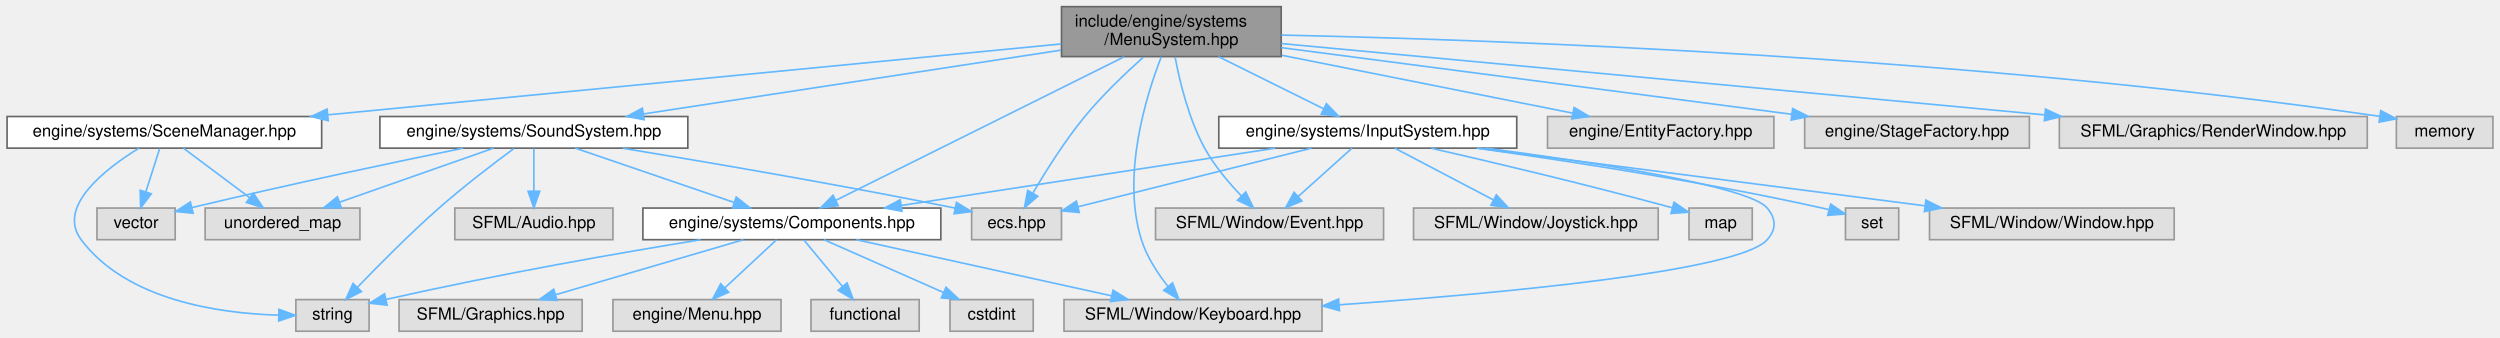
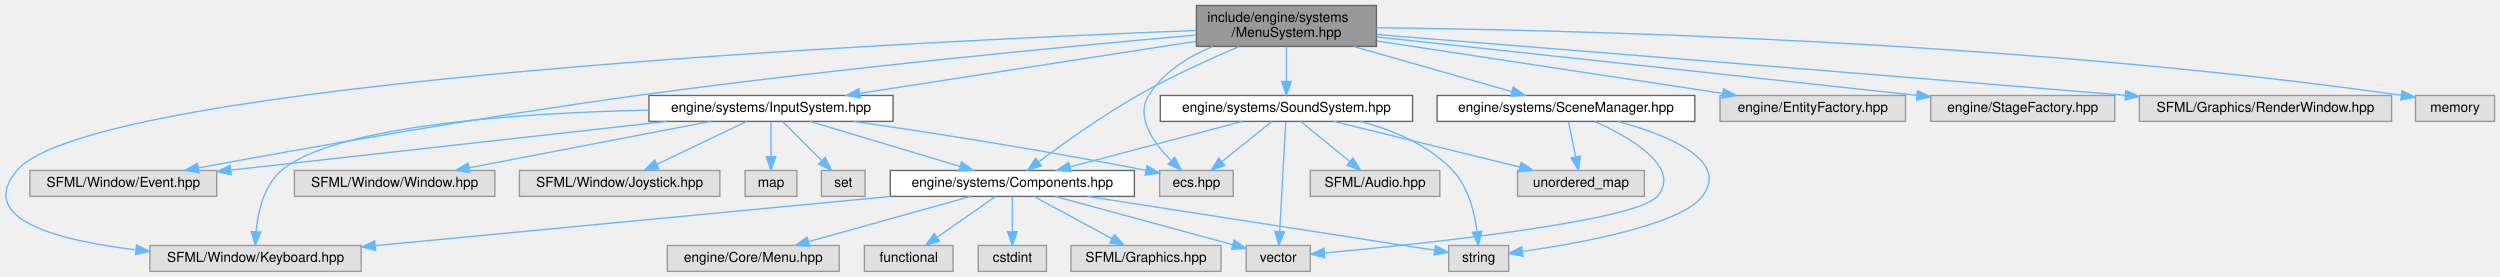
- <svg xmlns="http://www.w3.org/2000/svg" xmlns:xlink="http://www.w3.org/1999/xlink" width="1502pt" height="203pt" viewBox="0.00 0.00 1501.50 203.00">
+ <svg xmlns="http://www.w3.org/2000/svg" xmlns:xlink="http://www.w3.org/1999/xlink" width="1833pt" height="203pt" viewBox="0.00 0.00 1833.42 203.00">
  <g id="graph0" class="graph" transform="scale(1 1) rotate(0) translate(4 199)">
    <g id="Node000001" class="node">
      <g id="a_Node000001">
        <a xlink:title=" ">
-           <polygon fill="#999999" stroke="#666666" points="765.5,-195 633.5,-195 633.5,-165 765.5,-165 765.5,-195" />
-           <text text-anchor="start" x="641.5" y="-183" font-family="Helvetica,sans-Serif" font-size="10.00">include/engine/systems</text>
-           <text text-anchor="middle" x="699.5" y="-172" font-family="Helvetica,sans-Serif" font-size="10.00">/MenuSystem.hpp</text>
+           <polygon fill="#999999" stroke="#666666" points="1005.42,-195 873.42,-195 873.42,-165 1005.42,-165 1005.42,-195" />
+           <text text-anchor="start" x="881.42" y="-183" font-family="Helvetica,sans-Serif" font-size="10.00">include/engine/systems</text>
+           <text text-anchor="middle" x="939.42" y="-172" font-family="Helvetica,sans-Serif" font-size="10.00">/MenuSystem.hpp</text>
        </a>
      </g>
    </g>
    <g id="Node000002" class="node">
      <g id="a_Node000002">
        <a xlink:title=" ">
-           <polygon fill="#e0e0e0" stroke="#999999" points="633.5,-74 579.5,-74 579.5,-55 633.5,-55 633.5,-74" />
-           <text text-anchor="middle" x="606.5" y="-62" font-family="Helvetica,sans-Serif" font-size="10.00">ecs.hpp</text>
+           <polygon fill="#e0e0e0" stroke="#999999" points="900.42,-74 846.42,-74 846.42,-55 900.42,-55 900.42,-74" />
+           <text text-anchor="middle" x="873.42" y="-62" font-family="Helvetica,sans-Serif" font-size="10.00">ecs.hpp</text>
        </a>
      </g>
    </g>
    <g id="edge1_Node000001_Node000002" class="edge">
      <g id="a_edge1_Node000001_Node000002">
        <a xlink:title=" ">
-           <path fill="none" stroke="#63b8ff" d="M682.6,-164.58C671.92,-155.04 658.17,-141.95 647.5,-129 635.53,-114.47 624.1,-96.29 616.37,-83.11" />
-           <polygon fill="#63b8ff" stroke="#63b8ff" points="619.24,-81.08 611.22,-74.15 613.17,-84.56 619.24,-81.08" />
+           <path fill="none" stroke="#63b8ff" d="M885.17,-164.9C867.12,-157.34 848.95,-145.96 838.42,-129 828.54,-113.09 841.97,-94.22 854.95,-81.21" />
+           <polygon fill="#63b8ff" stroke="#63b8ff" points="857.44,-83.67 862.36,-74.29 852.66,-78.56 857.44,-83.67" />
        </a>
      </g>
    </g>
    <g id="Node000003" class="node">
      <g id="a_Node000003">
        <a xlink:href="Components_8hpp.html" target="_top" xlink:title=" ">
-           <polygon fill="white" stroke="#666666" points="561,-74 382,-74 382,-55 561,-55 561,-74" />
-           <text text-anchor="middle" x="471.5" y="-62" font-family="Helvetica,sans-Serif" font-size="10.00">engine/systems/Components.hpp</text>
+           <polygon fill="white" stroke="#666666" points="827.92,-74 648.92,-74 648.92,-55 827.92,-55 827.92,-74" />
+           <text text-anchor="middle" x="738.42" y="-62" font-family="Helvetica,sans-Serif" font-size="10.00">engine/systems/Components.hpp</text>
        </a>
      </g>
    </g>
    <g id="edge2_Node000001_Node000003" class="edge">
      <g id="a_edge2_Node000001_Node000003">
        <a xlink:title=" ">
-           <path fill="none" stroke="#63b8ff" d="M671.08,-164.85C626.58,-142.7 541.07,-100.13 497.87,-78.63" />
-           <polygon fill="#63b8ff" stroke="#63b8ff" points="499.34,-75.45 488.82,-74.12 496.22,-81.71 499.34,-75.45" />
+           <path fill="none" stroke="#63b8ff" d="M904.78,-164.94C882.97,-155.65 854.49,-142.69 830.42,-129 804.18,-114.08 775.86,-93.84 757.68,-80.27" />
+           <polygon fill="#63b8ff" stroke="#63b8ff" points="759.71,-77.41 749.62,-74.19 755.5,-83 759.71,-77.41" />
        </a>
      </g>
    </g>
    <g id="Node000005" class="node">
      <g id="a_Node000005">
        <a xlink:title=" ">
-           <polygon fill="#e0e0e0" stroke="#999999" points="790,-19 635,-19 635,0 790,0 790,-19" />
-           <text text-anchor="middle" x="712.5" y="-7" font-family="Helvetica,sans-Serif" font-size="10.00">SFML/Window/Keyboard.hpp</text>
-         </a>
-       </g>
-     </g>
-     <g id="edge31_Node000001_Node000005" class="edge">
-       <g id="a_edge31_Node000001_Node000005">
-         <a xlink:title=" ">
-           <path fill="none" stroke="#63b8ff" d="M693.48,-164.92C684.37,-141.57 669.38,-93.6 681.5,-55 684.73,-44.71 691.28,-34.72 697.53,-26.82" />
-           <polygon fill="#63b8ff" stroke="#63b8ff" points="700.23,-29.04 704.02,-19.15 694.89,-24.52 700.23,-29.04" />
-         </a>
-       </g>
-     </g>
-     <g id="Node000010" class="node">
-       <g id="a_Node000010">
+           <polygon fill="#e0e0e0" stroke="#999999" points="260.92,-19 105.92,-19 105.92,0 260.92,0 260.92,-19" />
+           <text text-anchor="middle" x="183.42" y="-7" font-family="Helvetica,sans-Serif" font-size="10.00">SFML/Window/Keyboard.hpp</text>
+         </a>
+       </g>
+     </g>
+     <g id="edge32_Node000001_Node000005" class="edge">
+       <g id="a_edge32_Node000001_Node000005">
+         <a xlink:title=" ">
+           <path fill="none" stroke="#63b8ff" d="M873.1,-176.67C669.58,-168.81 64.24,-140.03 8.42,-74 -21.76,-38.3 38.02,-22.67 95.75,-15.83" />
+           <polygon fill="#63b8ff" stroke="#63b8ff" points="96.17,-19.3 105.73,-14.73 95.4,-12.35 96.17,-19.3" />
+         </a>
+       </g>
+     </g>
+     <g id="Node000011" class="node">
+       <g id="a_Node000011">
        <a xlink:href="SceneManager_8hpp.html" target="_top" xlink:title=" ">
-           <polygon fill="white" stroke="#666666" points="189,-129 0,-129 0,-110 189,-110 189,-129" />
-           <text text-anchor="middle" x="94.5" y="-117" font-family="Helvetica,sans-Serif" font-size="10.00">engine/systems/SceneManager.hpp</text>
-         </a>
-       </g>
-     </g>
-     <g id="edge9_Node000001_Node000010" class="edge">
-       <g id="a_edge9_Node000001_Node000010">
-         <a xlink:title=" ">
-           <path fill="none" stroke="#63b8ff" d="M633.31,-172.6C526.85,-162.31 316.96,-142.01 192.9,-130.02" />
-           <polygon fill="#63b8ff" stroke="#63b8ff" points="192.94,-126.5 182.65,-129.02 192.27,-133.47 192.94,-126.5" />
+           <polygon fill="white" stroke="#666666" points="1238.92,-129 1049.92,-129 1049.92,-110 1238.92,-110 1238.92,-129" />
+           <text text-anchor="middle" x="1144.42" y="-117" font-family="Helvetica,sans-Serif" font-size="10.00">engine/systems/SceneManager.hpp</text>
+         </a>
+       </g>
+     </g>
+     <g id="edge10_Node000001_Node000011" class="edge">
+       <g id="a_edge10_Node000001_Node000011">
+         <a xlink:title=" ">
+           <path fill="none" stroke="#63b8ff" d="M988.52,-164.99C1024.06,-154.85 1071.46,-141.32 1104.64,-131.85" />
+           <polygon fill="#63b8ff" stroke="#63b8ff" points="1105.79,-135.16 1114.45,-129.05 1103.87,-128.43 1105.79,-135.16" />
        </a>
      </g>
    </g>
    <g id="Node000013" class="node">
      <g id="a_Node000013">
        <a xlink:href="InputSystem_8hpp.html" target="_top" xlink:title=" ">
-           <polygon fill="white" stroke="#666666" points="907,-129 728,-129 728,-110 907,-110 907,-129" />
-           <text text-anchor="middle" x="817.5" y="-117" font-family="Helvetica,sans-Serif" font-size="10.00">engine/systems/InputSystem.hpp</text>
-         </a>
-       </g>
-     </g>
-     <g id="edge13_Node000001_Node000013" class="edge">
-       <g id="a_edge13_Node000001_Node000013">
-         <a xlink:title=" ">
-           <path fill="none" stroke="#63b8ff" d="M727.76,-164.99C746.92,-155.49 772.08,-143.02 790.89,-133.69" />
-           <polygon fill="#63b8ff" stroke="#63b8ff" points="792.67,-136.72 800.07,-129.14 789.56,-130.45 792.67,-136.72" />
+           <polygon fill="white" stroke="#666666" points="650.92,-129 471.92,-129 471.92,-110 650.92,-110 650.92,-129" />
+           <text text-anchor="middle" x="561.42" y="-117" font-family="Helvetica,sans-Serif" font-size="10.00">engine/systems/InputSystem.hpp</text>
+         </a>
+       </g>
+     </g>
+     <g id="edge14_Node000001_Node000013" class="edge">
+       <g id="a_edge14_Node000001_Node000013">
+         <a xlink:title=" ">
+           <path fill="none" stroke="#63b8ff" d="M873.15,-168.74C803.87,-158.02 695.82,-141.3 626.86,-130.63" />
+           <polygon fill="#63b8ff" stroke="#63b8ff" points="626.97,-127.1 616.56,-129.03 625.9,-134.02 626.97,-127.1" />
        </a>
      </g>
    </g>
    <g id="Node000014" class="node">
      <g id="a_Node000014">
        <a xlink:title=" ">
-           <polygon fill="#e0e0e0" stroke="#999999" points="827,-74 690,-74 690,-55 827,-55 827,-74" />
-           <text text-anchor="middle" x="758.5" y="-62" font-family="Helvetica,sans-Serif" font-size="10.00">SFML/Window/Event.hpp</text>
-         </a>
-       </g>
-     </g>
-     <g id="edge32_Node000001_Node000014" class="edge">
-       <g id="a_edge32_Node000001_Node000014">
-         <a xlink:title=" ">
-           <path fill="none" stroke="#63b8ff" d="M701.73,-164.82C704.43,-150.36 709.86,-127.61 719.5,-110 725.27,-99.46 733.91,-89.26 741.6,-81.29" />
-           <polygon fill="#63b8ff" stroke="#63b8ff" points="744.18,-83.66 748.82,-74.13 739.25,-78.68 744.18,-83.66" />
+           <polygon fill="#e0e0e0" stroke="#999999" points="154.92,-74 17.92,-74 17.92,-55 154.92,-55 154.92,-74" />
+           <text text-anchor="middle" x="86.42" y="-62" font-family="Helvetica,sans-Serif" font-size="10.00">SFML/Window/Event.hpp</text>
+         </a>
+       </g>
+     </g>
+     <g id="edge33_Node000001_Node000014" class="edge">
+       <g id="a_edge33_Node000001_Node000014">
+         <a xlink:title=" ">
+           <path fill="none" stroke="#63b8ff" d="M873.04,-173.34C780.91,-165.19 609.14,-148.91 463.42,-129 348.48,-113.3 214.76,-89.44 141.48,-75.88" />
+           <polygon fill="#63b8ff" stroke="#63b8ff" points="142.02,-72.42 131.55,-74.04 140.74,-79.3 142.02,-72.42" />
        </a>
      </g>
    </g>
    <g id="Node000019" class="node">
      <g id="a_Node000019">
        <a xlink:href="SoundSystem_8hpp.html" target="_top" xlink:title=" ">
-           <polygon fill="white" stroke="#666666" points="409,-129 224,-129 224,-110 409,-110 409,-129" />
-           <text text-anchor="middle" x="316.5" y="-117" font-family="Helvetica,sans-Serif" font-size="10.00">engine/systems/SoundSystem.hpp</text>
-         </a>
-       </g>
-     </g>
-     <g id="edge22_Node000001_Node000019" class="edge">
-       <g id="a_edge22_Node000001_Node000019">
-         <a xlink:title=" ">
-           <path fill="none" stroke="#63b8ff" d="M633.22,-168.88C562.92,-158.14 452.53,-141.28 382.38,-130.56" />
-           <polygon fill="#63b8ff" stroke="#63b8ff" points="382.75,-127.08 372.33,-129.03 381.69,-134 382.75,-127.08" />
+           <polygon fill="white" stroke="#666666" points="1031.92,-129 846.92,-129 846.92,-110 1031.92,-110 1031.92,-129" />
+           <text text-anchor="middle" x="939.42" y="-117" font-family="Helvetica,sans-Serif" font-size="10.00">engine/systems/SoundSystem.hpp</text>
+         </a>
+       </g>
+     </g>
+     <g id="edge23_Node000001_Node000019" class="edge">
+       <g id="a_edge23_Node000001_Node000019">
+         <a xlink:title=" ">
+           <path fill="none" stroke="#63b8ff" d="M939.42,-164.84C939.42,-157.21 939.42,-147.7 939.42,-139.45" />
+           <polygon fill="#63b8ff" stroke="#63b8ff" points="942.92,-139.27 939.42,-129.27 935.92,-139.27 942.92,-139.27" />
        </a>
      </g>
    </g>
    <g id="Node000021" class="node">
      <g id="a_Node000021">
        <a xlink:title=" ">
-           <polygon fill="#e0e0e0" stroke="#999999" points="1061.5,-129 925.5,-129 925.5,-110 1061.5,-110 1061.5,-129" />
-           <text text-anchor="middle" x="993.5" y="-117" font-family="Helvetica,sans-Serif" font-size="10.00">engine/EntityFactory.hpp</text>
-         </a>
-       </g>
-     </g>
-     <g id="edge29_Node000001_Node000021" class="edge">
-       <g id="a_edge29_Node000001_Node000021">
-         <a xlink:title=" ">
-           <path fill="none" stroke="#63b8ff" d="M765.85,-165.8C818.66,-155.29 891.58,-140.78 940.53,-131.04" />
-           <polygon fill="#63b8ff" stroke="#63b8ff" points="941.47,-134.42 950.6,-129.04 940.11,-127.56 941.47,-134.42" />
+           <polygon fill="#e0e0e0" stroke="#999999" points="1393.42,-129 1257.42,-129 1257.42,-110 1393.42,-110 1393.42,-129" />
+           <text text-anchor="middle" x="1325.42" y="-117" font-family="Helvetica,sans-Serif" font-size="10.00">engine/EntityFactory.hpp</text>
+         </a>
+       </g>
+     </g>
+     <g id="edge30_Node000001_Node000021" class="edge">
+       <g id="a_edge30_Node000001_Node000021">
+         <a xlink:title=" ">
+           <path fill="none" stroke="#63b8ff" d="M1005.78,-168.94C1076.66,-158.2 1188.34,-141.28 1259.18,-130.54" />
+           <polygon fill="#63b8ff" stroke="#63b8ff" points="1259.96,-133.96 1269.32,-129 1258.91,-127.04 1259.96,-133.96" />
        </a>
      </g>
    </g>
    <g id="Node000022" class="node">
      <g id="a_Node000022">
        <a xlink:title=" ">
-           <polygon fill="#e0e0e0" stroke="#999999" points="1215,-129 1080,-129 1080,-110 1215,-110 1215,-129" />
-           <text text-anchor="middle" x="1147.5" y="-117" font-family="Helvetica,sans-Serif" font-size="10.00">engine/StageFactory.hpp</text>
-         </a>
-       </g>
-     </g>
-     <g id="edge30_Node000001_Node000022" class="edge">
-       <g id="a_edge30_Node000001_Node000022">
-         <a xlink:title=" ">
-           <path fill="none" stroke="#63b8ff" d="M765.6,-170.37C847.43,-159.68 986.45,-141.53 1072.28,-130.32" />
-           <polygon fill="#63b8ff" stroke="#63b8ff" points="1072.76,-133.79 1082.22,-129.02 1071.85,-126.85 1072.76,-133.79" />
+           <polygon fill="#e0e0e0" stroke="#999999" points="1546.92,-129 1411.92,-129 1411.92,-110 1546.92,-110 1546.92,-129" />
+           <text text-anchor="middle" x="1479.42" y="-117" font-family="Helvetica,sans-Serif" font-size="10.00">engine/StageFactory.hpp</text>
+         </a>
+       </g>
+     </g>
+     <g id="edge31_Node000001_Node000022" class="edge">
+       <g id="a_edge31_Node000001_Node000022">
+         <a xlink:title=" ">
+           <path fill="none" stroke="#63b8ff" d="M1005.75,-171.89C1093.62,-162.45 1253.77,-145.22 1401.64,-129.08" />
+           <polygon fill="#63b8ff" stroke="#63b8ff" points="1402.25,-132.54 1411.82,-127.97 1401.5,-125.58 1402.25,-132.54" />
        </a>
      </g>
    </g>
    <g id="Node000023" class="node">
      <g id="a_Node000023">
        <a xlink:title=" ">
-           <polygon fill="#e0e0e0" stroke="#999999" points="1418,-129 1233,-129 1233,-110 1418,-110 1418,-129" />
-           <text text-anchor="middle" x="1325.5" y="-117" font-family="Helvetica,sans-Serif" font-size="10.00">SFML/Graphics/RenderWindow.hpp</text>
-         </a>
-       </g>
-     </g>
-     <g id="edge33_Node000001_Node000023" class="edge">
-       <g id="a_edge33_Node000001_Node000023">
-         <a xlink:title=" ">
-           <path fill="none" stroke="#63b8ff" d="M765.6,-172.82C875.08,-162.59 1094.73,-142.07 1223.98,-129.99" />
-           <polygon fill="#63b8ff" stroke="#63b8ff" points="1224.65,-133.44 1234.28,-129.02 1224,-126.47 1224.65,-133.44" />
+           <polygon fill="#e0e0e0" stroke="#999999" points="1749.92,-129 1564.92,-129 1564.92,-110 1749.92,-110 1749.92,-129" />
+           <text text-anchor="middle" x="1657.42" y="-117" font-family="Helvetica,sans-Serif" font-size="10.00">SFML/Graphics/RenderWindow.hpp</text>
+         </a>
+       </g>
+     </g>
+     <g id="edge34_Node000001_Node000023" class="edge">
+       <g id="a_edge34_Node000001_Node000023">
+         <a xlink:title=" ">
+           <path fill="none" stroke="#63b8ff" d="M1005.62,-173.7C1116.78,-164.79 1348.25,-146.18 1554.57,-129.15" />
+           <polygon fill="#63b8ff" stroke="#63b8ff" points="1555.01,-132.63 1564.68,-128.32 1554.43,-125.65 1555.01,-132.63" />
        </a>
      </g>
    </g>
    <g id="Node000024" class="node">
      <g id="a_Node000024">
        <a xlink:title=" ">
-           <polygon fill="#e0e0e0" stroke="#999999" points="1493.5,-129 1435.5,-129 1435.5,-110 1493.5,-110 1493.5,-129" />
-           <text text-anchor="middle" x="1464.5" y="-117" font-family="Helvetica,sans-Serif" font-size="10.00">memory</text>
-         </a>
-       </g>
-     </g>
-     <g id="edge34_Node000001_Node000024" class="edge">
-       <g id="a_edge34_Node000001_Node000024">
-         <a xlink:title=" ">
-           <path fill="none" stroke="#63b8ff" d="M765.63,-177.93C892.24,-175.13 1177.67,-165.17 1425.58,-129.08" />
-           <polygon fill="#63b8ff" stroke="#63b8ff" points="1426.11,-132.54 1435.5,-127.62 1425.09,-125.61 1426.11,-132.54" />
+           <polygon fill="#e0e0e0" stroke="#999999" points="1825.42,-129 1767.42,-129 1767.42,-110 1825.42,-110 1825.42,-129" />
+           <text text-anchor="middle" x="1796.42" y="-117" font-family="Helvetica,sans-Serif" font-size="10.00">memory</text>
+         </a>
+       </g>
+     </g>
+     <g id="edge35_Node000001_Node000024" class="edge">
+       <g id="a_edge35_Node000001_Node000024">
+         <a xlink:title=" ">
+           <path fill="none" stroke="#63b8ff" d="M1005.43,-178.66C1143.59,-177.14 1473.31,-169.35 1756.95,-129.16" />
+           <polygon fill="#63b8ff" stroke="#63b8ff" points="1757.62,-132.6 1767.02,-127.72 1756.62,-125.67 1757.62,-132.6" />
        </a>
      </g>
    </g>
    <g id="Node000004" class="node">
      <g id="a_Node000004">
        <a xlink:title=" ">
-           <polygon fill="#e0e0e0" stroke="#999999" points="345.5,-19 235.5,-19 235.5,0 345.5,0 345.5,-19" />
-           <text text-anchor="middle" x="290.5" y="-7" font-family="Helvetica,sans-Serif" font-size="10.00">SFML/Graphics.hpp</text>
+           <polygon fill="#e0e0e0" stroke="#999999" points="891.42,-19 781.42,-19 781.42,0 891.42,0 891.42,-19" />
+           <text text-anchor="middle" x="836.42" y="-7" font-family="Helvetica,sans-Serif" font-size="10.00">SFML/Graphics.hpp</text>
        </a>
      </g>
    </g>
    <g id="edge3_Node000003_Node000004" class="edge">
      <g id="a_edge3_Node000003_Node000004">
        <a xlink:title=" ">
-           <path fill="none" stroke="#63b8ff" d="M442.42,-54.98C411.9,-46.05 363.74,-31.94 329.84,-22.02" />
-           <polygon fill="#63b8ff" stroke="#63b8ff" points="330.39,-18.53 319.81,-19.08 328.42,-25.25 330.39,-18.53" />
+           <path fill="none" stroke="#63b8ff" d="M754.17,-54.98C769.65,-46.61 793.51,-33.7 811.56,-23.95" />
+           <polygon fill="#63b8ff" stroke="#63b8ff" points="813.26,-27.01 820.39,-19.17 809.93,-20.85 813.26,-27.01" />
        </a>
      </g>
    </g>
    <g id="edge4_Node000003_Node000005" class="edge">
      <g id="a_edge4_Node000003_Node000005">
        <a xlink:title=" ">
-           <path fill="none" stroke="#63b8ff" d="M510.22,-54.98C551.91,-45.82 618.32,-31.21 663.59,-21.26" />
-           <polygon fill="#63b8ff" stroke="#63b8ff" points="664.46,-24.65 673.48,-19.08 662.96,-17.81 664.46,-24.65" />
+           <path fill="none" stroke="#63b8ff" d="M649.25,-54.98C545.31,-45.06 374.63,-28.76 271.27,-18.89" />
+           <polygon fill="#63b8ff" stroke="#63b8ff" points="271.46,-15.39 261.17,-17.92 270.79,-22.36 271.46,-15.39" />
        </a>
      </g>
    </g>
    <g id="Node000006" class="node">
      <g id="a_Node000006">
        <a xlink:title=" ">
-           <polygon fill="#e0e0e0" stroke="#999999" points="465,-19 364,-19 364,0 465,0 465,-19" />
-           <text text-anchor="middle" x="414.5" y="-7" font-family="Helvetica,sans-Serif" font-size="10.00">engine/Menu.hpp</text>
+           <polygon fill="#e0e0e0" stroke="#999999" points="611.42,-19 485.42,-19 485.42,0 611.42,0 611.42,-19" />
+           <text text-anchor="middle" x="548.42" y="-7" font-family="Helvetica,sans-Serif" font-size="10.00">engine/Core/Menu.hpp</text>
        </a>
      </g>
    </g>
    <g id="edge5_Node000003_Node000006" class="edge">
      <g id="a_edge5_Node000003_Node000006">
        <a xlink:title=" ">
-           <path fill="none" stroke="#63b8ff" d="M462.34,-54.98C454,-47.23 441.47,-35.58 431.32,-26.14" />
-           <polygon fill="#63b8ff" stroke="#63b8ff" points="433.53,-23.42 423.82,-19.17 428.76,-28.54 433.53,-23.42" />
+           <path fill="none" stroke="#63b8ff" d="M707.89,-54.98C675.72,-46.01 624.86,-31.82 589.25,-21.89" />
+           <polygon fill="#63b8ff" stroke="#63b8ff" points="589.76,-18.4 579.19,-19.08 587.88,-25.14 589.76,-18.4" />
        </a>
      </g>
    </g>
    <g id="Node000007" class="node">
      <g id="a_Node000007">
        <a xlink:title=" ">
-           <polygon fill="#e0e0e0" stroke="#999999" points="217.5,-19 173.5,-19 173.5,0 217.5,0 217.5,-19" />
-           <text text-anchor="middle" x="195.5" y="-7" font-family="Helvetica,sans-Serif" font-size="10.00">string</text>
+           <polygon fill="#e0e0e0" stroke="#999999" points="1102.42,-19 1058.42,-19 1058.42,0 1102.42,0 1102.42,-19" />
+           <text text-anchor="middle" x="1080.42" y="-7" font-family="Helvetica,sans-Serif" font-size="10.00">string</text>
        </a>
      </g>
    </g>
    <g id="edge6_Node000003_Node000007" class="edge">
      <g id="a_edge6_Node000003_Node000007">
        <a xlink:title=" ">
-           <path fill="none" stroke="#63b8ff" d="M416.73,-54.97C369.13,-47.23 298.15,-34.93 227.72,-19.12" />
-           <polygon fill="#63b8ff" stroke="#63b8ff" points="228.32,-15.67 217.79,-16.86 226.77,-22.49 228.32,-15.67" />
+           <path fill="none" stroke="#63b8ff" d="M793.37,-54.98C865.36,-43.83 989.31,-24.62 1047.92,-15.54" />
+           <polygon fill="#63b8ff" stroke="#63b8ff" points="1048.72,-18.95 1058.07,-13.96 1047.65,-12.04 1048.72,-18.95" />
        </a>
      </g>
    </g>
    <g id="Node000008" class="node">
      <g id="a_Node000008">
        <a xlink:title=" ">
-           <polygon fill="#e0e0e0" stroke="#999999" points="548,-19 483,-19 483,0 548,0 548,-19" />
-           <text text-anchor="middle" x="515.5" y="-7" font-family="Helvetica,sans-Serif" font-size="10.00">functional</text>
+           <polygon fill="#e0e0e0" stroke="#999999" points="956.92,-19 909.92,-19 909.92,0 956.92,0 956.92,-19" />
+           <text text-anchor="middle" x="933.42" y="-7" font-family="Helvetica,sans-Serif" font-size="10.00">vector</text>
        </a>
      </g>
    </g>
    <g id="edge7_Node000003_Node000008" class="edge">
      <g id="a_edge7_Node000003_Node000008">
        <a xlink:title=" ">
-           <path fill="none" stroke="#63b8ff" d="M478.77,-54.75C485.04,-47.18 494.29,-36.05 501.93,-26.84" />
-           <polygon fill="#63b8ff" stroke="#63b8ff" points="504.67,-29.02 508.37,-19.09 499.29,-24.55 504.67,-29.02" />
+           <path fill="none" stroke="#63b8ff" d="M769.75,-54.98C805.47,-45.28 863.63,-29.47 900.15,-19.54" />
+           <polygon fill="#63b8ff" stroke="#63b8ff" points="901.1,-22.91 909.83,-16.91 899.27,-16.16 901.1,-22.91" />
        </a>
      </g>
    </g>
    <g id="Node000009" class="node">
      <g id="a_Node000009">
        <a xlink:title=" ">
-           <polygon fill="#e0e0e0" stroke="#999999" points="616.5,-19 566.5,-19 566.5,0 616.5,0 616.5,-19" />
-           <text text-anchor="middle" x="591.5" y="-7" font-family="Helvetica,sans-Serif" font-size="10.00">cstdint</text>
+           <polygon fill="#e0e0e0" stroke="#999999" points="694.92,-19 629.92,-19 629.92,0 694.92,0 694.92,-19" />
+           <text text-anchor="middle" x="662.42" y="-7" font-family="Helvetica,sans-Serif" font-size="10.00">functional</text>
        </a>
      </g>
    </g>
    <g id="edge8_Node000003_Node000009" class="edge">
      <g id="a_edge8_Node000003_Node000009">
        <a xlink:title=" ">
-           <path fill="none" stroke="#63b8ff" d="M490.78,-54.98C510.17,-46.42 540.31,-33.11 562.57,-23.28" />
-           <polygon fill="#63b8ff" stroke="#63b8ff" points="564.14,-26.41 571.87,-19.17 561.31,-20.01 564.14,-26.41" />
-         </a>
-       </g>
-     </g>
-     <g id="edge11_Node000010_Node000007" class="edge">
-       <g id="a_edge11_Node000010_Node000007">
-         <a xlink:title=" ">
-           <path fill="none" stroke="#63b8ff" d="M79.24,-109.98C59.56,-97.89 29.54,-75 44.5,-55 71.72,-18.6 127.29,-10.71 162.9,-9.66" />
-           <polygon fill="#63b8ff" stroke="#63b8ff" points="163.3,-13.15 173.25,-9.52 163.21,-6.15 163.3,-13.15" />
-         </a>
-       </g>
-     </g>
-     <g id="Node000011" class="node">
-       <g id="a_Node000011">
-         <a xlink:title=" ">
-           <polygon fill="#e0e0e0" stroke="#999999" points="101,-74 54,-74 54,-55 101,-55 101,-74" />
-           <text text-anchor="middle" x="77.5" y="-62" font-family="Helvetica,sans-Serif" font-size="10.00">vector</text>
-         </a>
-       </g>
-     </g>
-     <g id="edge10_Node000010_Node000011" class="edge">
-       <g id="a_edge10_Node000010_Node000011">
-         <a xlink:title=" ">
-           <path fill="none" stroke="#63b8ff" d="M91.69,-109.75C89.44,-102.72 86.2,-92.62 83.38,-83.84" />
-           <polygon fill="#63b8ff" stroke="#63b8ff" points="86.64,-82.54 80.25,-74.09 79.98,-84.68 86.64,-82.54" />
+           <path fill="none" stroke="#63b8ff" d="M726.21,-54.98C714.65,-46.92 697.05,-34.65 683.26,-25.03" />
+           <polygon fill="#63b8ff" stroke="#63b8ff" points="685.06,-22.02 674.85,-19.17 681.05,-27.76 685.06,-22.02" />
+         </a>
+       </g>
+     </g>
+     <g id="Node000010" class="node">
+       <g id="a_Node000010">
+         <a xlink:title=" ">
+           <polygon fill="#e0e0e0" stroke="#999999" points="763.42,-19 713.42,-19 713.42,0 763.42,0 763.42,-19" />
+           <text text-anchor="middle" x="738.42" y="-7" font-family="Helvetica,sans-Serif" font-size="10.00">cstdint</text>
+         </a>
+       </g>
+     </g>
+     <g id="edge9_Node000003_Node000010" class="edge">
+       <g id="a_edge9_Node000003_Node000010">
+         <a xlink:title=" ">
+           <path fill="none" stroke="#63b8ff" d="M738.42,-54.75C738.42,-47.8 738.42,-37.85 738.42,-29.13" />
+           <polygon fill="#63b8ff" stroke="#63b8ff" points="741.92,-29.09 738.42,-19.09 734.92,-29.09 741.92,-29.09" />
+         </a>
+       </g>
+     </g>
+     <g id="edge12_Node000011_Node000007" class="edge">
+       <g id="a_edge12_Node000011_Node000007">
+         <a xlink:title=" ">
+           <path fill="none" stroke="#63b8ff" d="M1182.49,-109.99C1218.68,-100.09 1264.79,-81.63 1244.42,-55 1228.48,-34.16 1155.55,-20.8 1112.49,-14.58" />
+           <polygon fill="#63b8ff" stroke="#63b8ff" points="1112.89,-11.11 1102.5,-13.19 1111.92,-18.04 1112.89,-11.11" />
+         </a>
+       </g>
+     </g>
+     <g id="edge11_Node000011_Node000008" class="edge">
+       <g id="a_edge11_Node000011_Node000008">
+         <a xlink:title=" ">
+           <path fill="none" stroke="#63b8ff" d="M1165.76,-109.86C1191.63,-98.18 1229.62,-76.34 1211.42,-55 1195.74,-36.6 1038.26,-20.06 967.51,-13.5" />
+           <polygon fill="#63b8ff" stroke="#63b8ff" points="967.61,-9.99 957.34,-12.57 966.98,-16.96 967.61,-9.99" />
        </a>
      </g>
    </g>
    <g id="Node000012" class="node">
      <g id="a_Node000012">
        <a xlink:title=" ">
-           <polygon fill="#e0e0e0" stroke="#999999" points="212,-74 119,-74 119,-55 212,-55 212,-74" />
-           <text text-anchor="middle" x="165.5" y="-62" font-family="Helvetica,sans-Serif" font-size="10.00">unordered_map</text>
-         </a>
-       </g>
-     </g>
-     <g id="edge12_Node000010_Node000012" class="edge">
-       <g id="a_edge12_Node000010_Node000012">
-         <a xlink:title=" ">
-           <path fill="none" stroke="#63b8ff" d="M105.91,-109.98C116.61,-102 132.84,-89.88 145.66,-80.31" />
-           <polygon fill="#63b8ff" stroke="#63b8ff" points="147.97,-82.96 153.89,-74.17 143.78,-77.35 147.97,-82.96" />
-         </a>
-       </g>
-     </g>
-     <g id="edge14_Node000013_Node000002" class="edge">
-       <g id="a_edge14_Node000013_Node000002">
-         <a xlink:title=" ">
-           <path fill="none" stroke="#63b8ff" d="M783.6,-109.98C745.23,-100.35 682.95,-84.7 643.39,-74.77" />
-           <polygon fill="#63b8ff" stroke="#63b8ff" points="644.16,-71.35 633.61,-72.31 642.45,-78.14 644.16,-71.35" />
-         </a>
-       </g>
-     </g>
-     <g id="edge15_Node000013_Node000003" class="edge">
-       <g id="a_edge15_Node000013_Node000003">
-         <a xlink:title=" ">
-           <path fill="none" stroke="#63b8ff" d="M761.91,-109.98C700.71,-100.61 602.4,-85.55 537.38,-75.59" />
-           <polygon fill="#63b8ff" stroke="#63b8ff" points="537.65,-72.09 527.24,-74.04 536.59,-79.01 537.65,-72.09" />
-         </a>
-       </g>
-     </g>
-     <g id="edge18_Node000013_Node000005" class="edge">
-       <g id="a_edge18_Node000013_Node000005">
-         <a xlink:title=" ">
-           <path fill="none" stroke="#63b8ff" d="M888.55,-109.96C955.34,-101.2 1046.64,-87.05 1057.5,-74 1062.9,-67.51 1063.08,-61.34 1057.5,-55 1040.72,-35.92 896.9,-22.69 800.33,-15.87" />
-           <polygon fill="#63b8ff" stroke="#63b8ff" points="800.48,-12.37 790.26,-15.17 799.99,-19.36 800.48,-12.37" />
-         </a>
-       </g>
-     </g>
-     <g id="edge16_Node000013_Node000014" class="edge">
-       <g id="a_edge16_Node000013_Node000014">
-         <a xlink:title=" ">
-           <path fill="none" stroke="#63b8ff" d="M808.02,-109.98C799.3,-102.15 786.16,-90.34 775.6,-80.86" />
-           <polygon fill="#63b8ff" stroke="#63b8ff" points="777.93,-78.25 768.15,-74.17 773.25,-83.46 777.93,-78.25" />
+           <polygon fill="#e0e0e0" stroke="#999999" points="1201.92,-74 1108.92,-74 1108.92,-55 1201.92,-55 1201.92,-74" />
+           <text text-anchor="middle" x="1155.42" y="-62" font-family="Helvetica,sans-Serif" font-size="10.00">unordered_map</text>
+         </a>
+       </g>
+     </g>
+     <g id="edge13_Node000011_Node000012" class="edge">
+       <g id="a_edge13_Node000011_Node000012">
+         <a xlink:title=" ">
+           <path fill="none" stroke="#63b8ff" d="M1146.24,-109.75C1147.68,-102.8 1149.75,-92.85 1151.55,-84.13" />
+           <polygon fill="#63b8ff" stroke="#63b8ff" points="1155.03,-84.59 1153.64,-74.09 1148.18,-83.17 1155.03,-84.59" />
+         </a>
+       </g>
+     </g>
+     <g id="edge15_Node000013_Node000002" class="edge">
+       <g id="a_edge15_Node000013_Node000002">
+         <a xlink:title=" ">
+           <path fill="none" stroke="#63b8ff" d="M622.22,-109.98C675.99,-102.16 756.79,-89.69 836.17,-74.13" />
+           <polygon fill="#63b8ff" stroke="#63b8ff" points="837.21,-77.49 846.34,-72.11 835.85,-70.62 837.21,-77.49" />
+         </a>
+       </g>
+     </g>
+     <g id="edge16_Node000013_Node000003" class="edge">
+       <g id="a_edge16_Node000013_Node000003">
+         <a xlink:title=" ">
+           <path fill="none" stroke="#63b8ff" d="M589.86,-109.98C619.7,-101.05 666.8,-86.94 699.95,-77.02" />
+           <polygon fill="#63b8ff" stroke="#63b8ff" points="701.18,-80.3 709.76,-74.08 699.18,-73.6 701.18,-80.3" />
+         </a>
+       </g>
+     </g>
+     <g id="edge19_Node000013_Node000005" class="edge">
+       <g id="a_edge19_Node000013_Node000005">
+         <a xlink:title=" ">
+           <path fill="none" stroke="#63b8ff" d="M471.74,-118.29C378.86,-116.21 241.87,-107.34 202.42,-74 189.52,-63.1 185.17,-43.83 183.8,-29.36" />
+           <polygon fill="#63b8ff" stroke="#63b8ff" points="187.28,-28.84 183.24,-19.05 180.29,-29.22 187.28,-28.84" />
+         </a>
+       </g>
+     </g>
+     <g id="edge17_Node000013_Node000014" class="edge">
+       <g id="a_edge17_Node000013_Node000014">
+         <a xlink:title=" ">
+           <path fill="none" stroke="#63b8ff" d="M485.1,-109.98C397.35,-100.19 254.02,-84.2 165.23,-74.29" />
+           <polygon fill="#63b8ff" stroke="#63b8ff" points="165.55,-70.81 155.22,-73.18 164.77,-77.76 165.55,-70.81" />
        </a>
      </g>
    </g>
    <g id="Node000015" class="node">
      <g id="a_Node000015">
        <a xlink:title=" ">
-           <polygon fill="#e0e0e0" stroke="#999999" points="1302,-74 1155,-74 1155,-55 1302,-55 1302,-74" />
-           <text text-anchor="middle" x="1228.5" y="-62" font-family="Helvetica,sans-Serif" font-size="10.00">SFML/Window/Window.hpp</text>
-         </a>
-       </g>
-     </g>
-     <g id="edge17_Node000013_Node000015" class="edge">
-       <g id="a_edge17_Node000013_Node000015">
-         <a xlink:title=" ">
-           <path fill="none" stroke="#63b8ff" d="M883.53,-109.98C956.83,-100.53 1074.93,-85.3 1152.14,-75.35" />
-           <polygon fill="#63b8ff" stroke="#63b8ff" points="1152.82,-78.79 1162.29,-74.04 1151.92,-71.85 1152.82,-78.79" />
+           <polygon fill="#e0e0e0" stroke="#999999" points="358.92,-74 211.92,-74 211.92,-55 358.92,-55 358.92,-74" />
+           <text text-anchor="middle" x="285.42" y="-62" font-family="Helvetica,sans-Serif" font-size="10.00">SFML/Window/Window.hpp</text>
+         </a>
+       </g>
+     </g>
+     <g id="edge18_Node000013_Node000015" class="edge">
+       <g id="a_edge18_Node000013_Node000015">
+         <a xlink:title=" ">
+           <path fill="none" stroke="#63b8ff" d="M517.08,-109.98C468.93,-100.74 392,-85.97 340.14,-76.01" />
+           <polygon fill="#63b8ff" stroke="#63b8ff" points="340.59,-72.53 330.11,-74.08 339.27,-79.41 340.59,-72.53" />
        </a>
      </g>
    </g>
    <g id="Node000016" class="node">
      <g id="a_Node000016">
        <a xlink:title=" ">
-           <polygon fill="#e0e0e0" stroke="#999999" points="992,-74 845,-74 845,-55 992,-55 992,-74" />
-           <text text-anchor="middle" x="918.5" y="-62" font-family="Helvetica,sans-Serif" font-size="10.00">SFML/Window/Joystick.hpp</text>
-         </a>
-       </g>
-     </g>
-     <g id="edge19_Node000013_Node000016" class="edge">
-       <g id="a_edge19_Node000013_Node000016">
-         <a xlink:title=" ">
-           <path fill="none" stroke="#63b8ff" d="M833.73,-109.98C849.68,-101.61 874.28,-88.7 892.88,-78.95" />
-           <polygon fill="#63b8ff" stroke="#63b8ff" points="894.75,-81.92 901.98,-74.17 891.5,-75.72 894.75,-81.92" />
+           <polygon fill="#e0e0e0" stroke="#999999" points="523.92,-74 376.92,-74 376.92,-55 523.92,-55 523.92,-74" />
+           <text text-anchor="middle" x="450.42" y="-62" font-family="Helvetica,sans-Serif" font-size="10.00">SFML/Window/Joystick.hpp</text>
+         </a>
+       </g>
+     </g>
+     <g id="edge20_Node000013_Node000016" class="edge">
+       <g id="a_edge20_Node000013_Node000016">
+         <a xlink:title=" ">
+           <path fill="none" stroke="#63b8ff" d="M543.59,-109.98C525.81,-101.5 498.27,-88.35 477.74,-78.54" />
+           <polygon fill="#63b8ff" stroke="#63b8ff" points="479.11,-75.32 468.58,-74.17 476.1,-81.64 479.11,-75.32" />
        </a>
      </g>
    </g>
    <g id="Node000017" class="node">
      <g id="a_Node000017">
        <a xlink:title=" ">
-           <polygon fill="#e0e0e0" stroke="#999999" points="1048.5,-74 1010.5,-74 1010.5,-55 1048.5,-55 1048.5,-74" />
-           <text text-anchor="middle" x="1029.5" y="-62" font-family="Helvetica,sans-Serif" font-size="10.00">map</text>
-         </a>
-       </g>
-     </g>
-     <g id="edge20_Node000013_Node000017" class="edge">
-       <g id="a_edge20_Node000013_Node000017">
-         <a xlink:title=" ">
-           <path fill="none" stroke="#63b8ff" d="M855.72,-109.93C891.01,-101.87 945.08,-89.14 1000.61,-74.13" />
-           <polygon fill="#63b8ff" stroke="#63b8ff" points="1001.53,-77.5 1010.26,-71.5 999.69,-70.75 1001.53,-77.5" />
+           <polygon fill="#e0e0e0" stroke="#999999" points="580.42,-74 542.42,-74 542.42,-55 580.42,-55 580.42,-74" />
+           <text text-anchor="middle" x="561.42" y="-62" font-family="Helvetica,sans-Serif" font-size="10.00">map</text>
+         </a>
+       </g>
+     </g>
+     <g id="edge21_Node000013_Node000017" class="edge">
+       <g id="a_edge21_Node000013_Node000017">
+         <a xlink:title=" ">
+           <path fill="none" stroke="#63b8ff" d="M561.42,-109.75C561.42,-102.8 561.42,-92.85 561.42,-84.13" />
+           <polygon fill="#63b8ff" stroke="#63b8ff" points="564.92,-84.09 561.42,-74.09 557.92,-84.09 564.92,-84.09" />
        </a>
      </g>
    </g>
    <g id="Node000018" class="node">
      <g id="a_Node000018">
        <a xlink:title=" ">
-           <polygon fill="#e0e0e0" stroke="#999999" points="1136.5,-74 1104.5,-74 1104.5,-55 1136.5,-55 1136.5,-74" />
-           <text text-anchor="middle" x="1120.5" y="-62" font-family="Helvetica,sans-Serif" font-size="10.00">set</text>
-         </a>
-       </g>
-     </g>
-     <g id="edge21_Node000013_Node000018" class="edge">
-       <g id="a_edge21_Node000013_Node000018">
-         <a xlink:title=" ">
-           <path fill="none" stroke="#63b8ff" d="M882.99,-109.97C938.54,-102.23 1020.19,-89.64 1090.5,-74 1091.78,-73.72 1093.08,-73.41 1094.4,-73.09" />
-           <polygon fill="#63b8ff" stroke="#63b8ff" points="1095.63,-76.38 1104.39,-70.43 1093.83,-69.62 1095.63,-76.38" />
-         </a>
-       </g>
-     </g>
-     <g id="edge23_Node000019_Node000002" class="edge">
-       <g id="a_edge23_Node000019_Node000002">
-         <a xlink:title=" ">
-           <path fill="none" stroke="#63b8ff" d="M369.96,-109.92C421.27,-101.49 500.88,-87.91 569.5,-74 569.6,-73.98 569.7,-73.96 569.8,-73.94" />
-           <polygon fill="#63b8ff" stroke="#63b8ff" points="570.41,-77.39 579.46,-71.88 568.95,-70.54 570.41,-77.39" />
-         </a>
-       </g>
-     </g>
-     <g id="edge24_Node000019_Node000003" class="edge">
-       <g id="a_edge24_Node000019_Node000003">
-         <a xlink:title=" ">
-           <path fill="none" stroke="#63b8ff" d="M341.4,-109.98C367.2,-101.16 407.72,-87.31 436.68,-77.41" />
-           <polygon fill="#63b8ff" stroke="#63b8ff" points="438.07,-80.63 446.4,-74.08 435.81,-74.01 438.07,-80.63" />
-         </a>
-       </g>
-     </g>
-     <g id="edge28_Node000019_Node000007" class="edge">
-       <g id="a_edge28_Node000019_Node000007">
-         <a xlink:title=" ">
-           <path fill="none" stroke="#63b8ff" d="M304.38,-109.69C292.61,-100.99 274.38,-87.11 259.5,-74 241.99,-58.58 223.17,-39.59 210.51,-26.41" />
-           <polygon fill="#63b8ff" stroke="#63b8ff" points="212.92,-23.86 203.48,-19.04 207.85,-28.7 212.92,-23.86" />
-         </a>
-       </g>
-     </g>
-     <g id="edge27_Node000019_Node000011" class="edge">
-       <g id="a_edge27_Node000019_Node000011">
-         <a xlink:title=" ">
-           <path fill="none" stroke="#63b8ff" d="M273.95,-109.97C234.13,-101.86 172.78,-88.99 111.13,-74.31" />
-           <polygon fill="#63b8ff" stroke="#63b8ff" points="111.77,-70.87 101.23,-71.94 110.14,-77.67 111.77,-70.87" />
-         </a>
-       </g>
-     </g>
-     <g id="edge26_Node000019_Node000012" class="edge">
-       <g id="a_edge26_Node000019_Node000012">
-         <a xlink:title=" ">
-           <path fill="none" stroke="#63b8ff" d="M292.24,-109.98C267.18,-101.19 227.87,-87.39 199.67,-77.49" />
-           <polygon fill="#63b8ff" stroke="#63b8ff" points="200.8,-74.18 190.2,-74.17 198.48,-80.78 200.8,-74.18" />
+           <polygon fill="#e0e0e0" stroke="#999999" points="630.42,-74 598.42,-74 598.42,-55 630.42,-55 630.42,-74" />
+           <text text-anchor="middle" x="614.42" y="-62" font-family="Helvetica,sans-Serif" font-size="10.00">set</text>
+         </a>
+       </g>
+     </g>
+     <g id="edge22_Node000013_Node000018" class="edge">
+       <g id="a_edge22_Node000013_Node000018">
+         <a xlink:title=" ">
+           <path fill="none" stroke="#63b8ff" d="M570.17,-109.75C577.89,-102.03 589.33,-90.6 598.64,-81.28" />
+           <polygon fill="#63b8ff" stroke="#63b8ff" points="601.24,-83.64 605.83,-74.09 596.29,-78.69 601.24,-83.64" />
+         </a>
+       </g>
+     </g>
+     <g id="edge24_Node000019_Node000002" class="edge">
+       <g id="a_edge24_Node000019_Node000002">
+         <a xlink:title=" ">
+           <path fill="none" stroke="#63b8ff" d="M928.82,-109.98C918.96,-102.07 904.07,-90.11 892.21,-80.58" />
+           <polygon fill="#63b8ff" stroke="#63b8ff" points="894.21,-77.7 884.22,-74.17 889.82,-83.16 894.21,-77.7" />
+         </a>
+       </g>
+     </g>
+     <g id="edge25_Node000019_Node000003" class="edge">
+       <g id="a_edge25_Node000019_Node000003">
+         <a xlink:title=" ">
+           <path fill="none" stroke="#63b8ff" d="M907.13,-109.98C872.8,-100.93 818.36,-86.58 780.65,-76.64" />
+           <polygon fill="#63b8ff" stroke="#63b8ff" points="781.53,-73.25 770.97,-74.08 779.75,-80.02 781.53,-73.25" />
+         </a>
+       </g>
+     </g>
+     <g id="edge29_Node000019_Node000007" class="edge">
+       <g id="a_edge29_Node000019_Node000007">
+         <a xlink:title=" ">
+           <path fill="none" stroke="#63b8ff" d="M993.81,-109.96C1017.44,-103.67 1043.71,-92.78 1061.42,-74 1072.88,-61.84 1077.45,-43.05 1079.26,-29.06" />
+           <polygon fill="#63b8ff" stroke="#63b8ff" points="1082.75,-29.37 1080.2,-19.09 1075.78,-28.71 1082.75,-29.37" />
+         </a>
+       </g>
+     </g>
+     <g id="edge28_Node000019_Node000008" class="edge">
+       <g id="a_edge28_Node000019_Node000008">
+         <a xlink:title=" ">
+           <path fill="none" stroke="#63b8ff" d="M938.93,-109.66C937.96,-92.17 935.77,-52.8 934.46,-29.27" />
+           <polygon fill="#63b8ff" stroke="#63b8ff" points="937.95,-28.95 933.9,-19.16 930.96,-29.34 937.95,-28.95" />
+         </a>
+       </g>
+     </g>
+     <g id="edge27_Node000019_Node000012" class="edge">
+       <g id="a_edge27_Node000019_Node000012">
+         <a xlink:title=" ">
+           <path fill="none" stroke="#63b8ff" d="M974.13,-109.98C1011.17,-100.89 1070.01,-86.46 1110.56,-76.51" />
+           <polygon fill="#63b8ff" stroke="#63b8ff" points="1111.57,-79.86 1120.45,-74.08 1109.9,-73.07 1111.57,-79.86" />
        </a>
      </g>
    </g>
    <g id="Node000020" class="node">
      <g id="a_Node000020">
        <a xlink:title=" ">
-           <polygon fill="#e0e0e0" stroke="#999999" points="364,-74 269,-74 269,-55 364,-55 364,-74" />
-           <text text-anchor="middle" x="316.5" y="-62" font-family="Helvetica,sans-Serif" font-size="10.00">SFML/Audio.hpp</text>
-         </a>
-       </g>
-     </g>
-     <g id="edge25_Node000019_Node000020" class="edge">
-       <g id="a_edge25_Node000019_Node000020">
-         <a xlink:title=" ">
-           <path fill="none" stroke="#63b8ff" d="M316.5,-109.75C316.5,-102.8 316.5,-92.85 316.5,-84.13" />
-           <polygon fill="#63b8ff" stroke="#63b8ff" points="320,-84.09 316.5,-74.09 313,-84.09 320,-84.09" />
+           <polygon fill="#e0e0e0" stroke="#999999" points="1051.92,-74 956.92,-74 956.92,-55 1051.92,-55 1051.92,-74" />
+           <text text-anchor="middle" x="1004.42" y="-62" font-family="Helvetica,sans-Serif" font-size="10.00">SFML/Audio.hpp</text>
+         </a>
+       </g>
+     </g>
+     <g id="edge26_Node000019_Node000020" class="edge">
+       <g id="a_edge26_Node000019_Node000020">
+         <a xlink:title=" ">
+           <path fill="none" stroke="#63b8ff" d="M949.86,-109.98C959.57,-102.07 974.24,-90.11 985.92,-80.58" />
+           <polygon fill="#63b8ff" stroke="#63b8ff" points="988.25,-83.2 993.79,-74.17 983.83,-77.78 988.25,-83.2" />
        </a>
      </g>
    </g>
  </g>
</svg>
